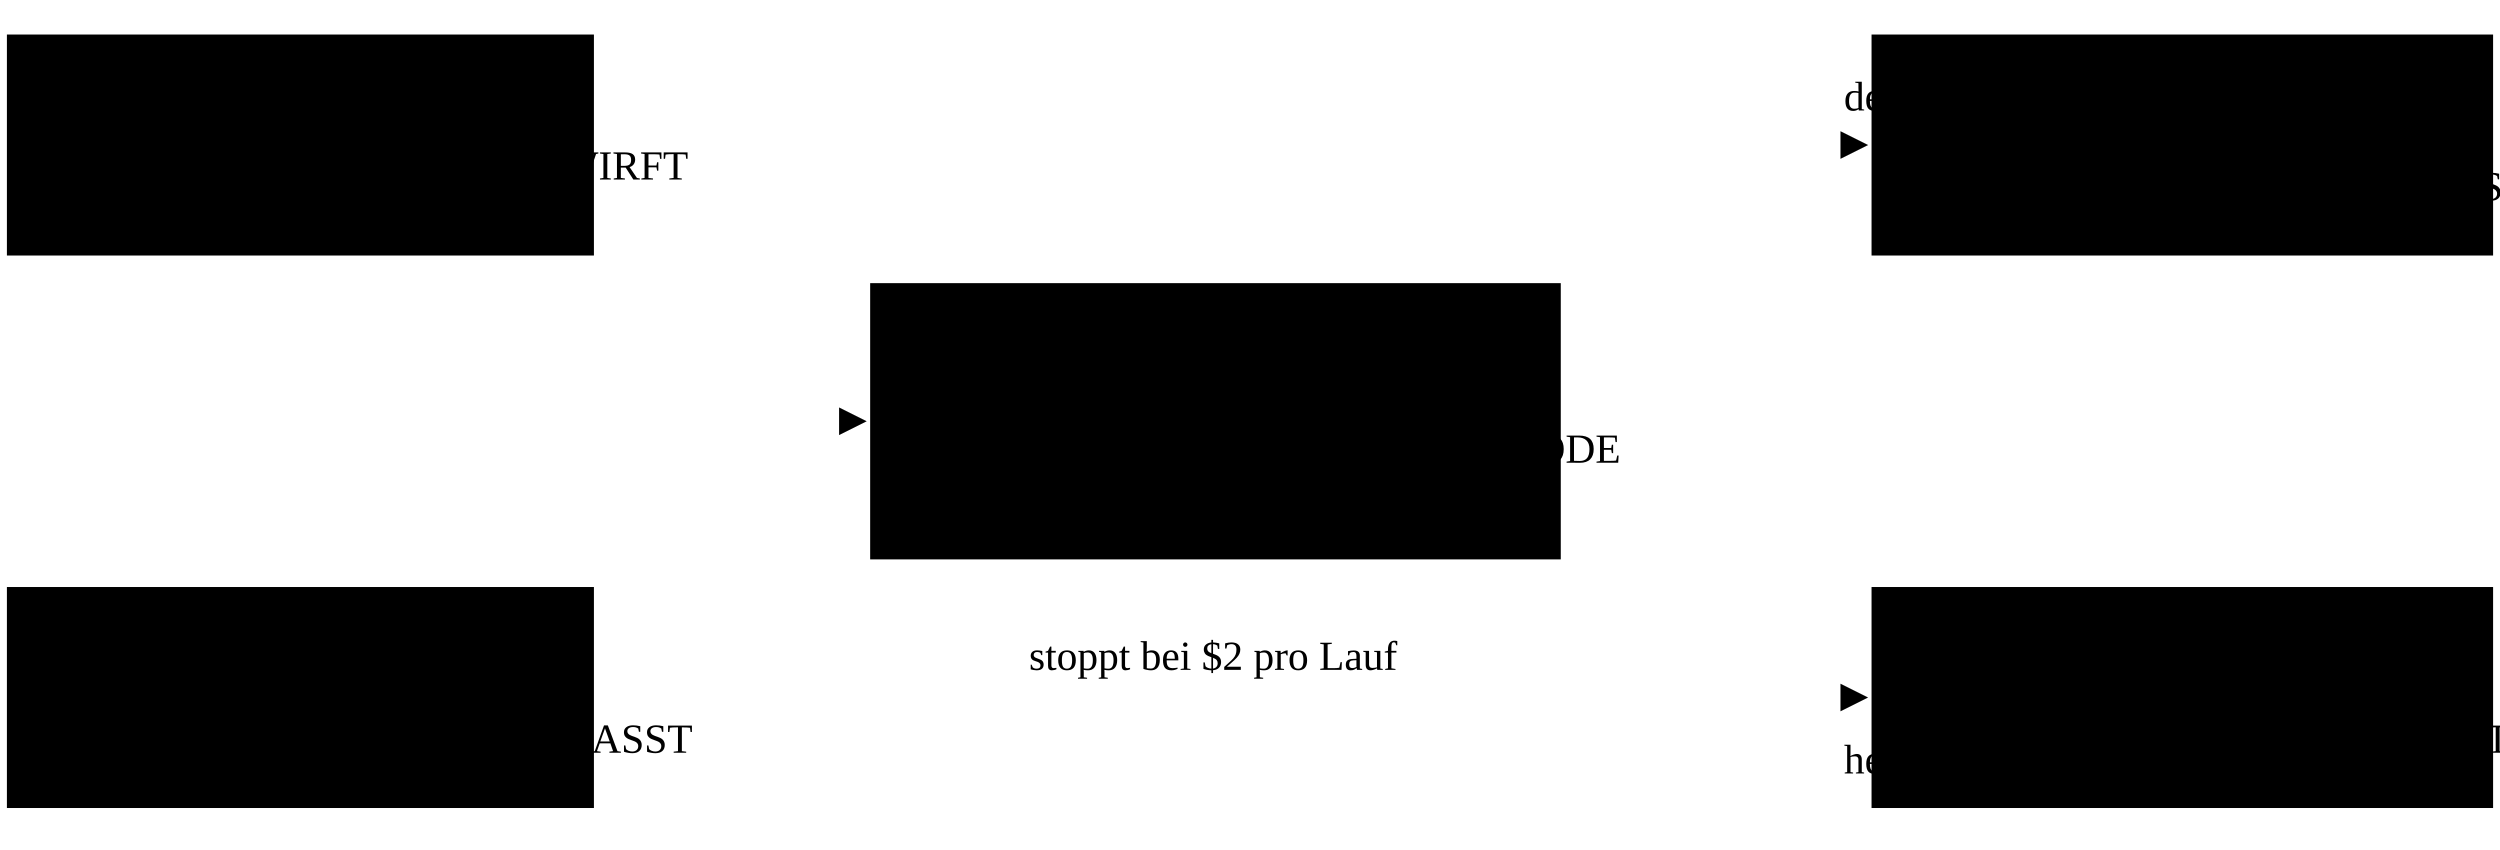
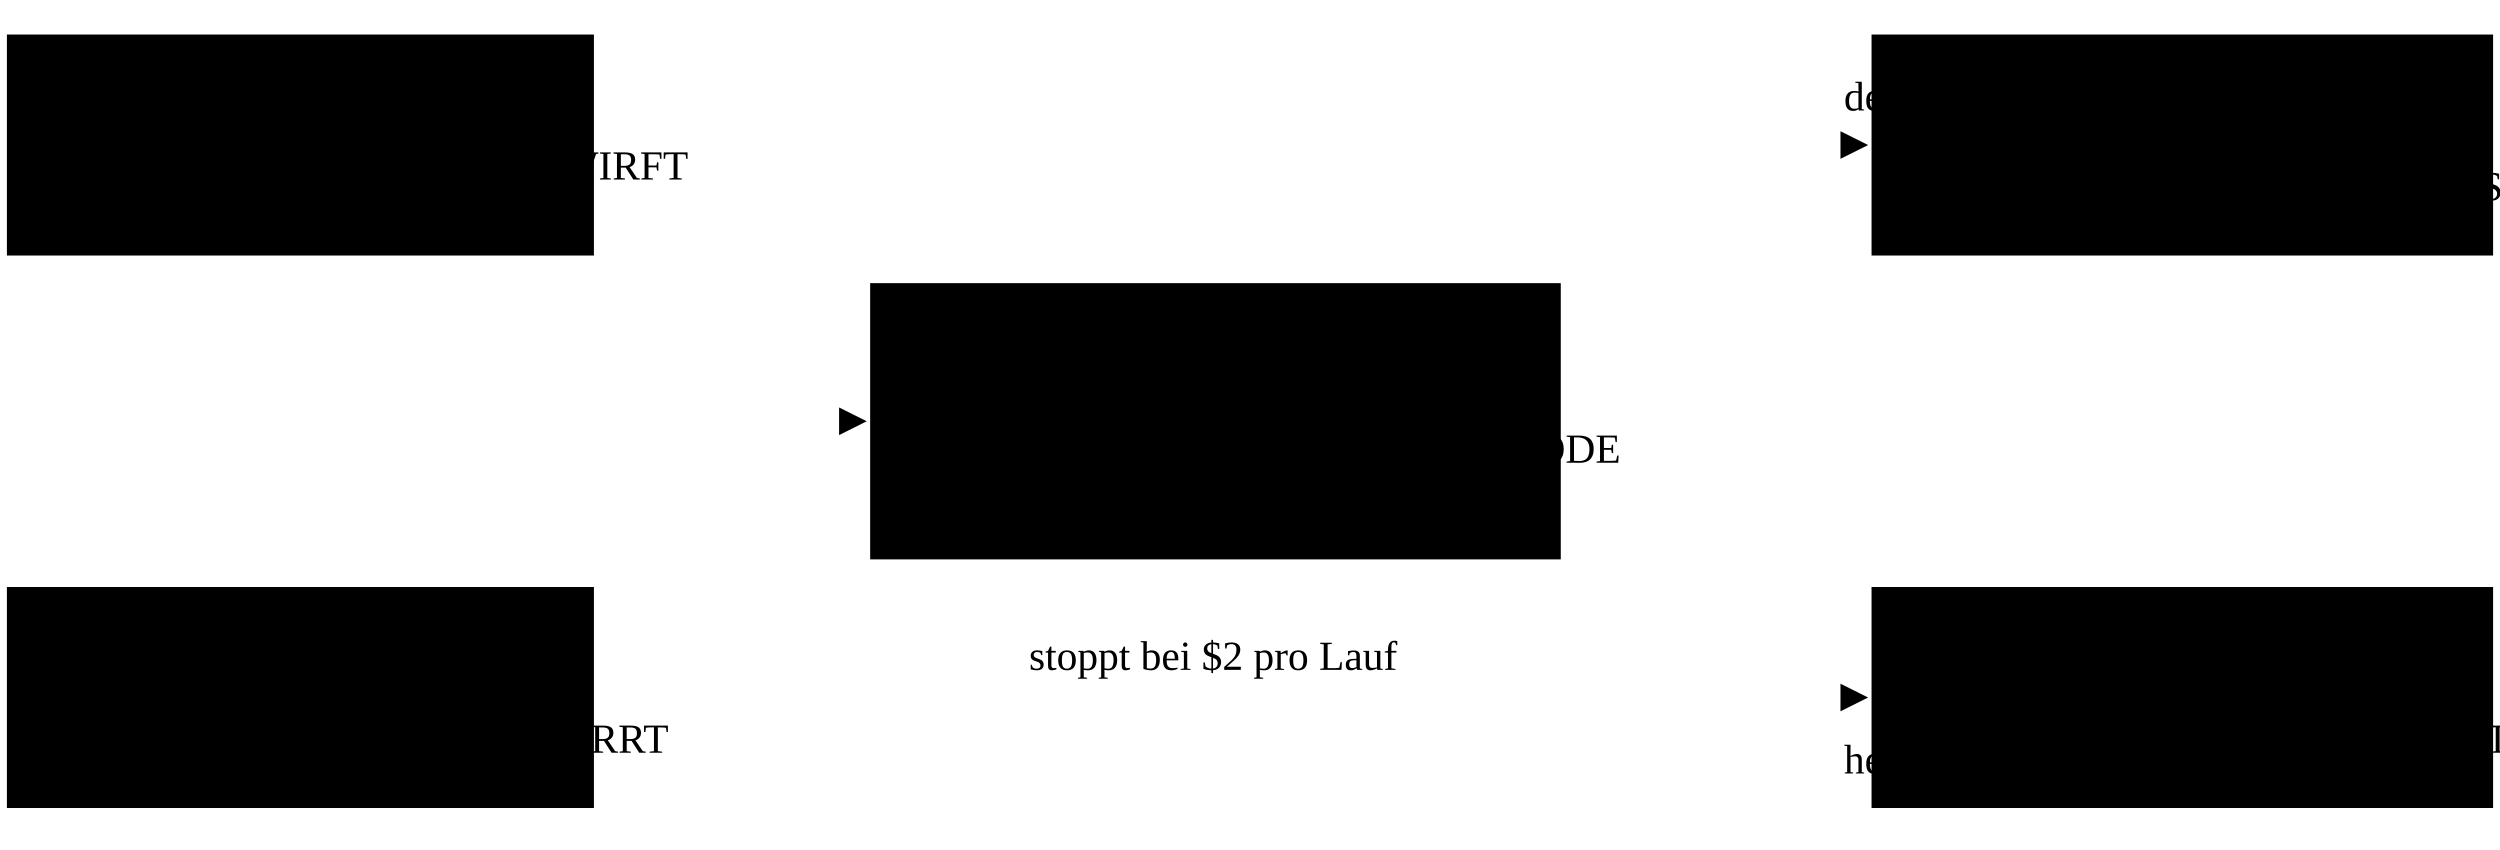
<svg xmlns="http://www.w3.org/2000/svg" viewBox="-2 30 724 246" class="schematic figure-svg">
  <rect class="box" x="0" y="40" width="170" height="64" />
  <text class="lbl fig-mid" x="85" y="64">DEV-SET</text>
  <text class="fig-sub fig-mid" x="85" y="82">CLAUDE ENTWIRFT</text>
  <text class="fig-sub fig-mid" x="85" y="96">ICH PRÜFE</text>
  <rect class="box" x="0" y="200" width="170" height="64" />
  <text class="lbl fig-mid" x="85" y="228">HELD-OUT-SET</text>
-   <text class="fig-sub fig-mid" x="85" y="248">VON MIR VERFASST</text>
+   <text class="fig-sub fig-mid" x="85" y="248">MEINS · GESPERRT</text>
  <path class="wire-static" d="M170 72 H210 M170 232 H210 M210 72 V232 M210 152 H241" />
  <polygon class="fig-head" points="249,152 241,148 241,156" />
  <rect class="box" x="250" y="112" width="200" height="80" />
  <text class="lbl fig-mid" x="350" y="144">HARNESS</text>
  <text class="fig-sub fig-mid" x="350" y="164">PRODUKTIONSCODE</text>
  <text class="fig-sub fig-mid" x="350" y="180">CODE BEWERTET</text>
  <path class="note-line" d="M350 192 V206" />
  <text class="note" x="296" y="224">stoppt bei $2 pro Lauf</text>
  <path class="wire-static" d="M450 152 H500 M500 72 V232 M500 72 H531 M500 232 H531" />
  <polygon class="fig-head" points="539,72 531,68 531,76" />
  <polygon class="fig-head" points="539,232 531,228 531,236" />
  <text class="dim-t fig-end" x="532" y="62">dev</text>
  <text class="dim-t fig-end" x="532" y="254">held-out</text>
  <rect class="box" x="540" y="40" width="180" height="64" />
  <text class="lbl fig-mid" x="630" y="68">JEDER FALL</text>
  <text class="fig-sub fig-mid" x="630" y="88">DEV-ERGEBNISSE</text>
  <rect class="box" x="540" y="200" width="180" height="64" />
  <text class="lbl fig-mid" x="630" y="228">NUR SUMMEN</text>
  <text class="fig-sub fig-mid" x="630" y="248">OHNE FALLTEXT, IDS</text>
</svg>
